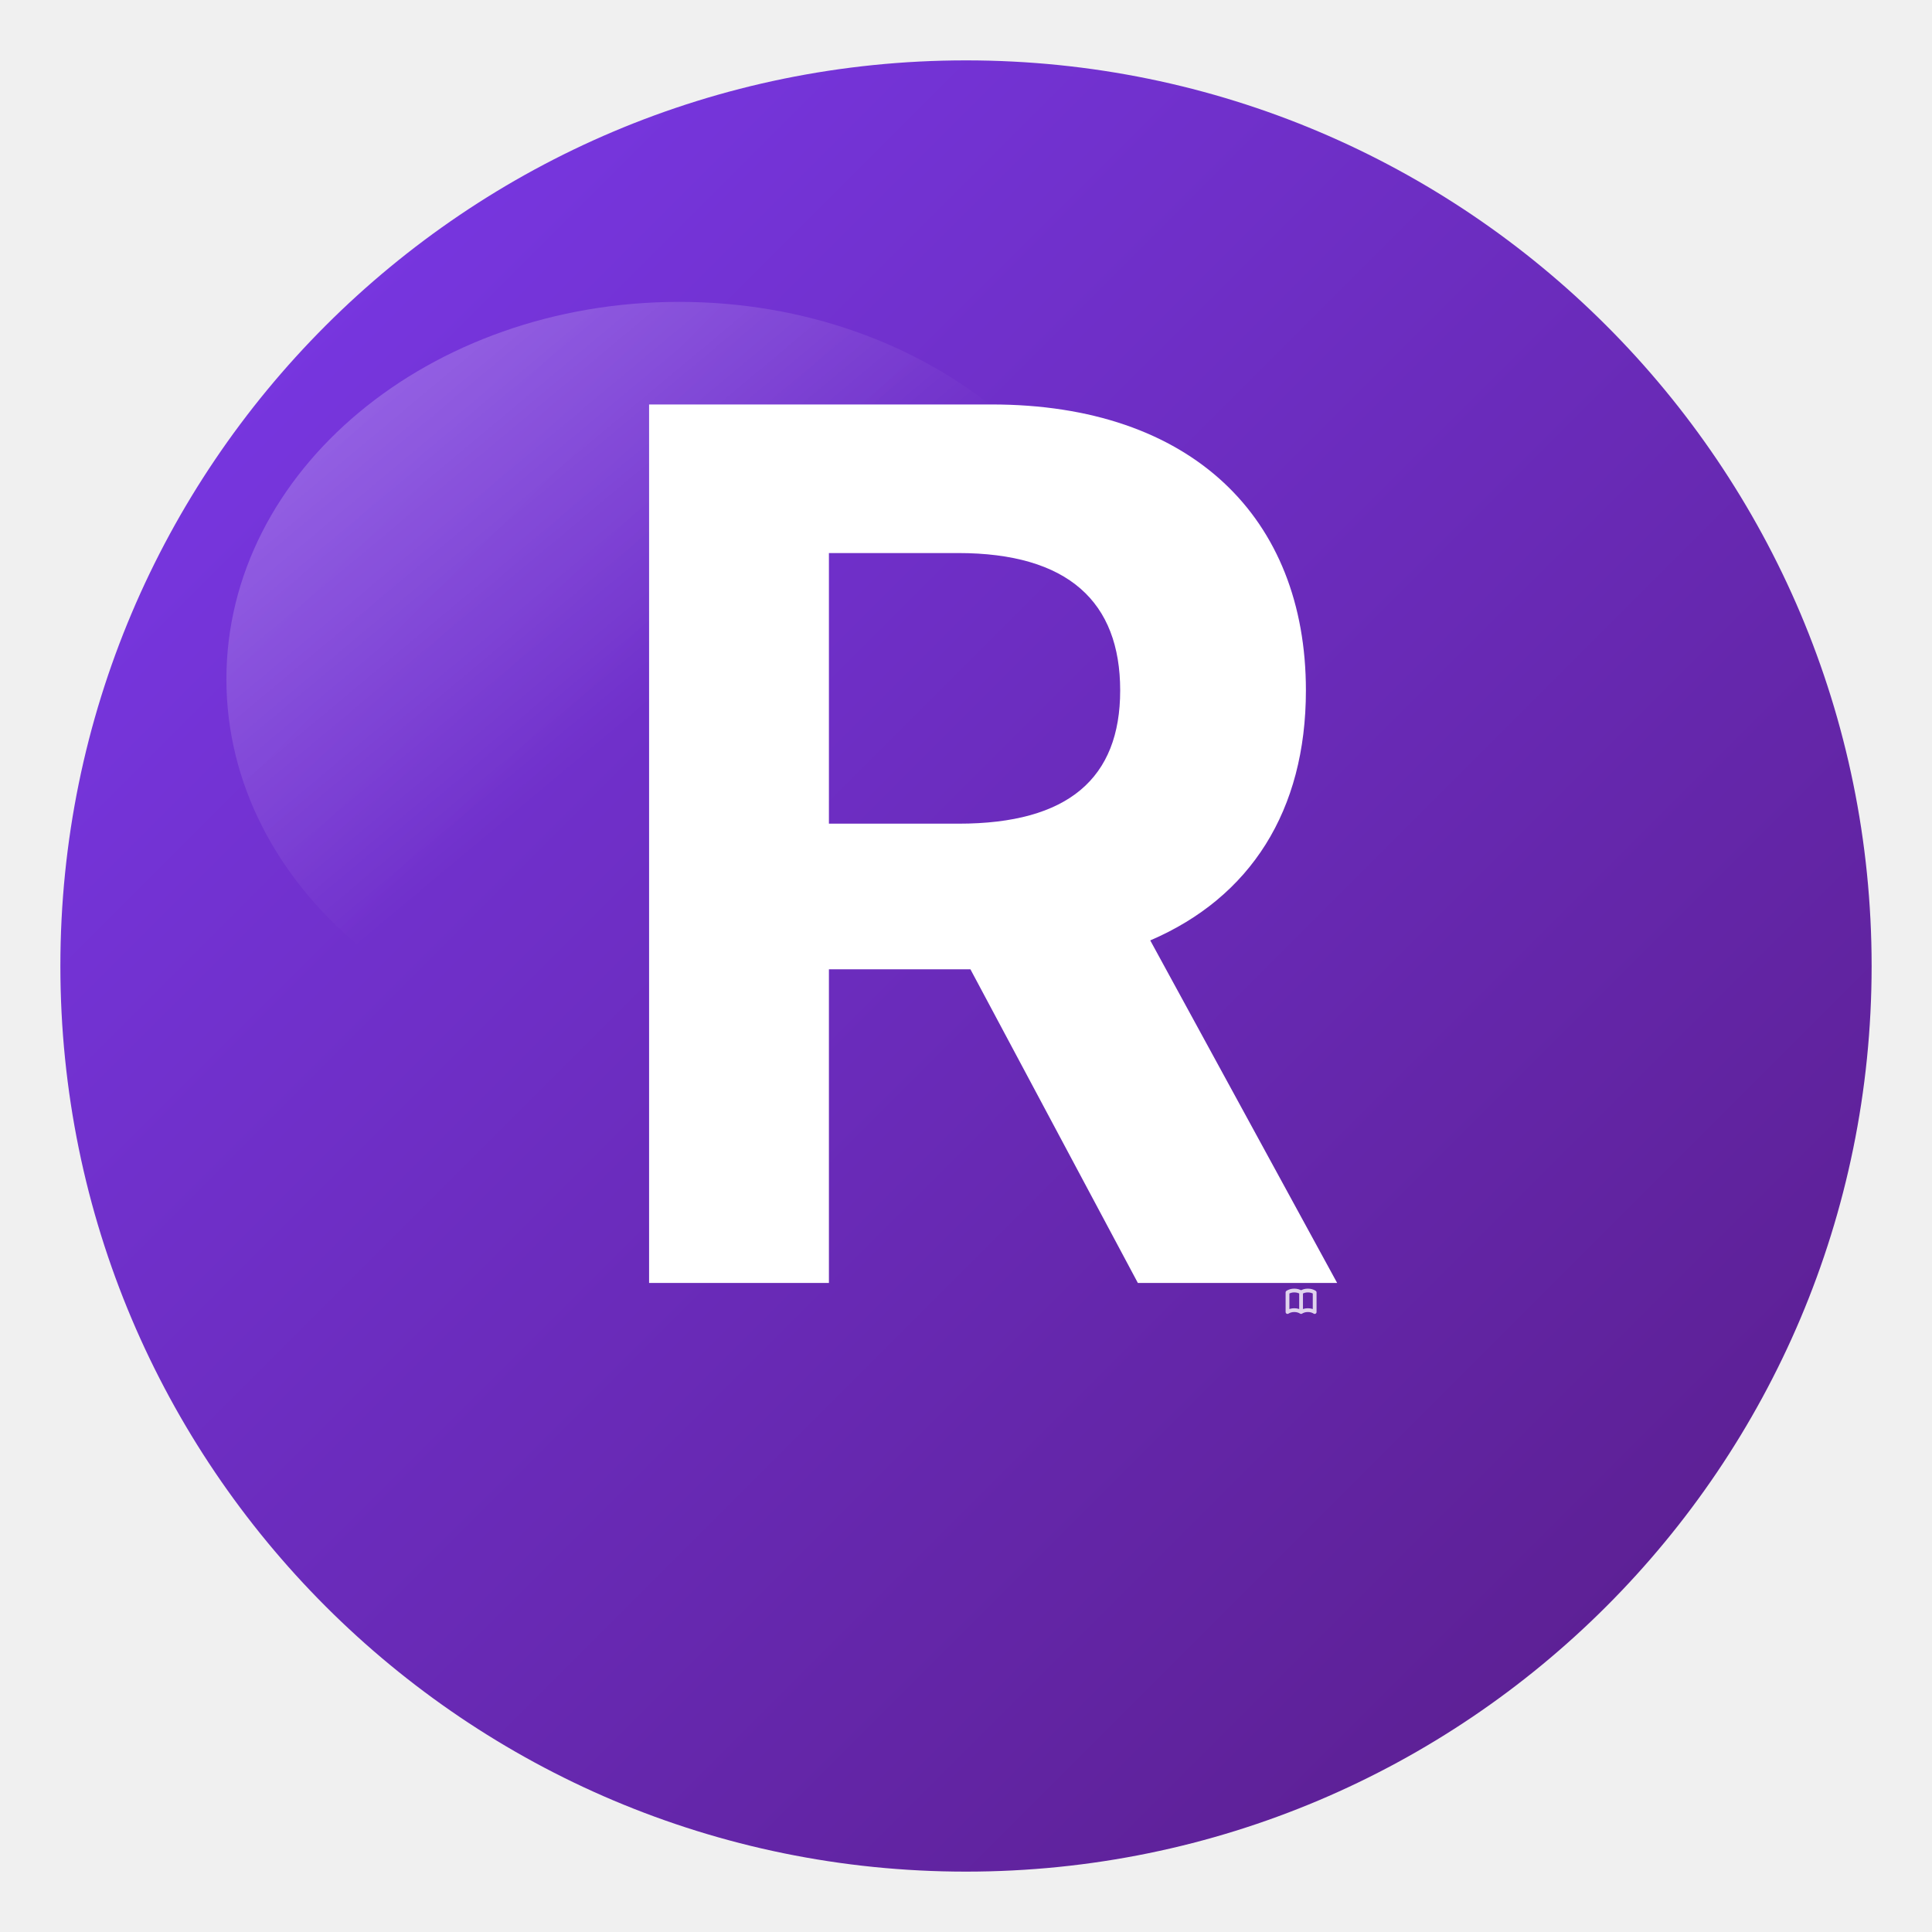
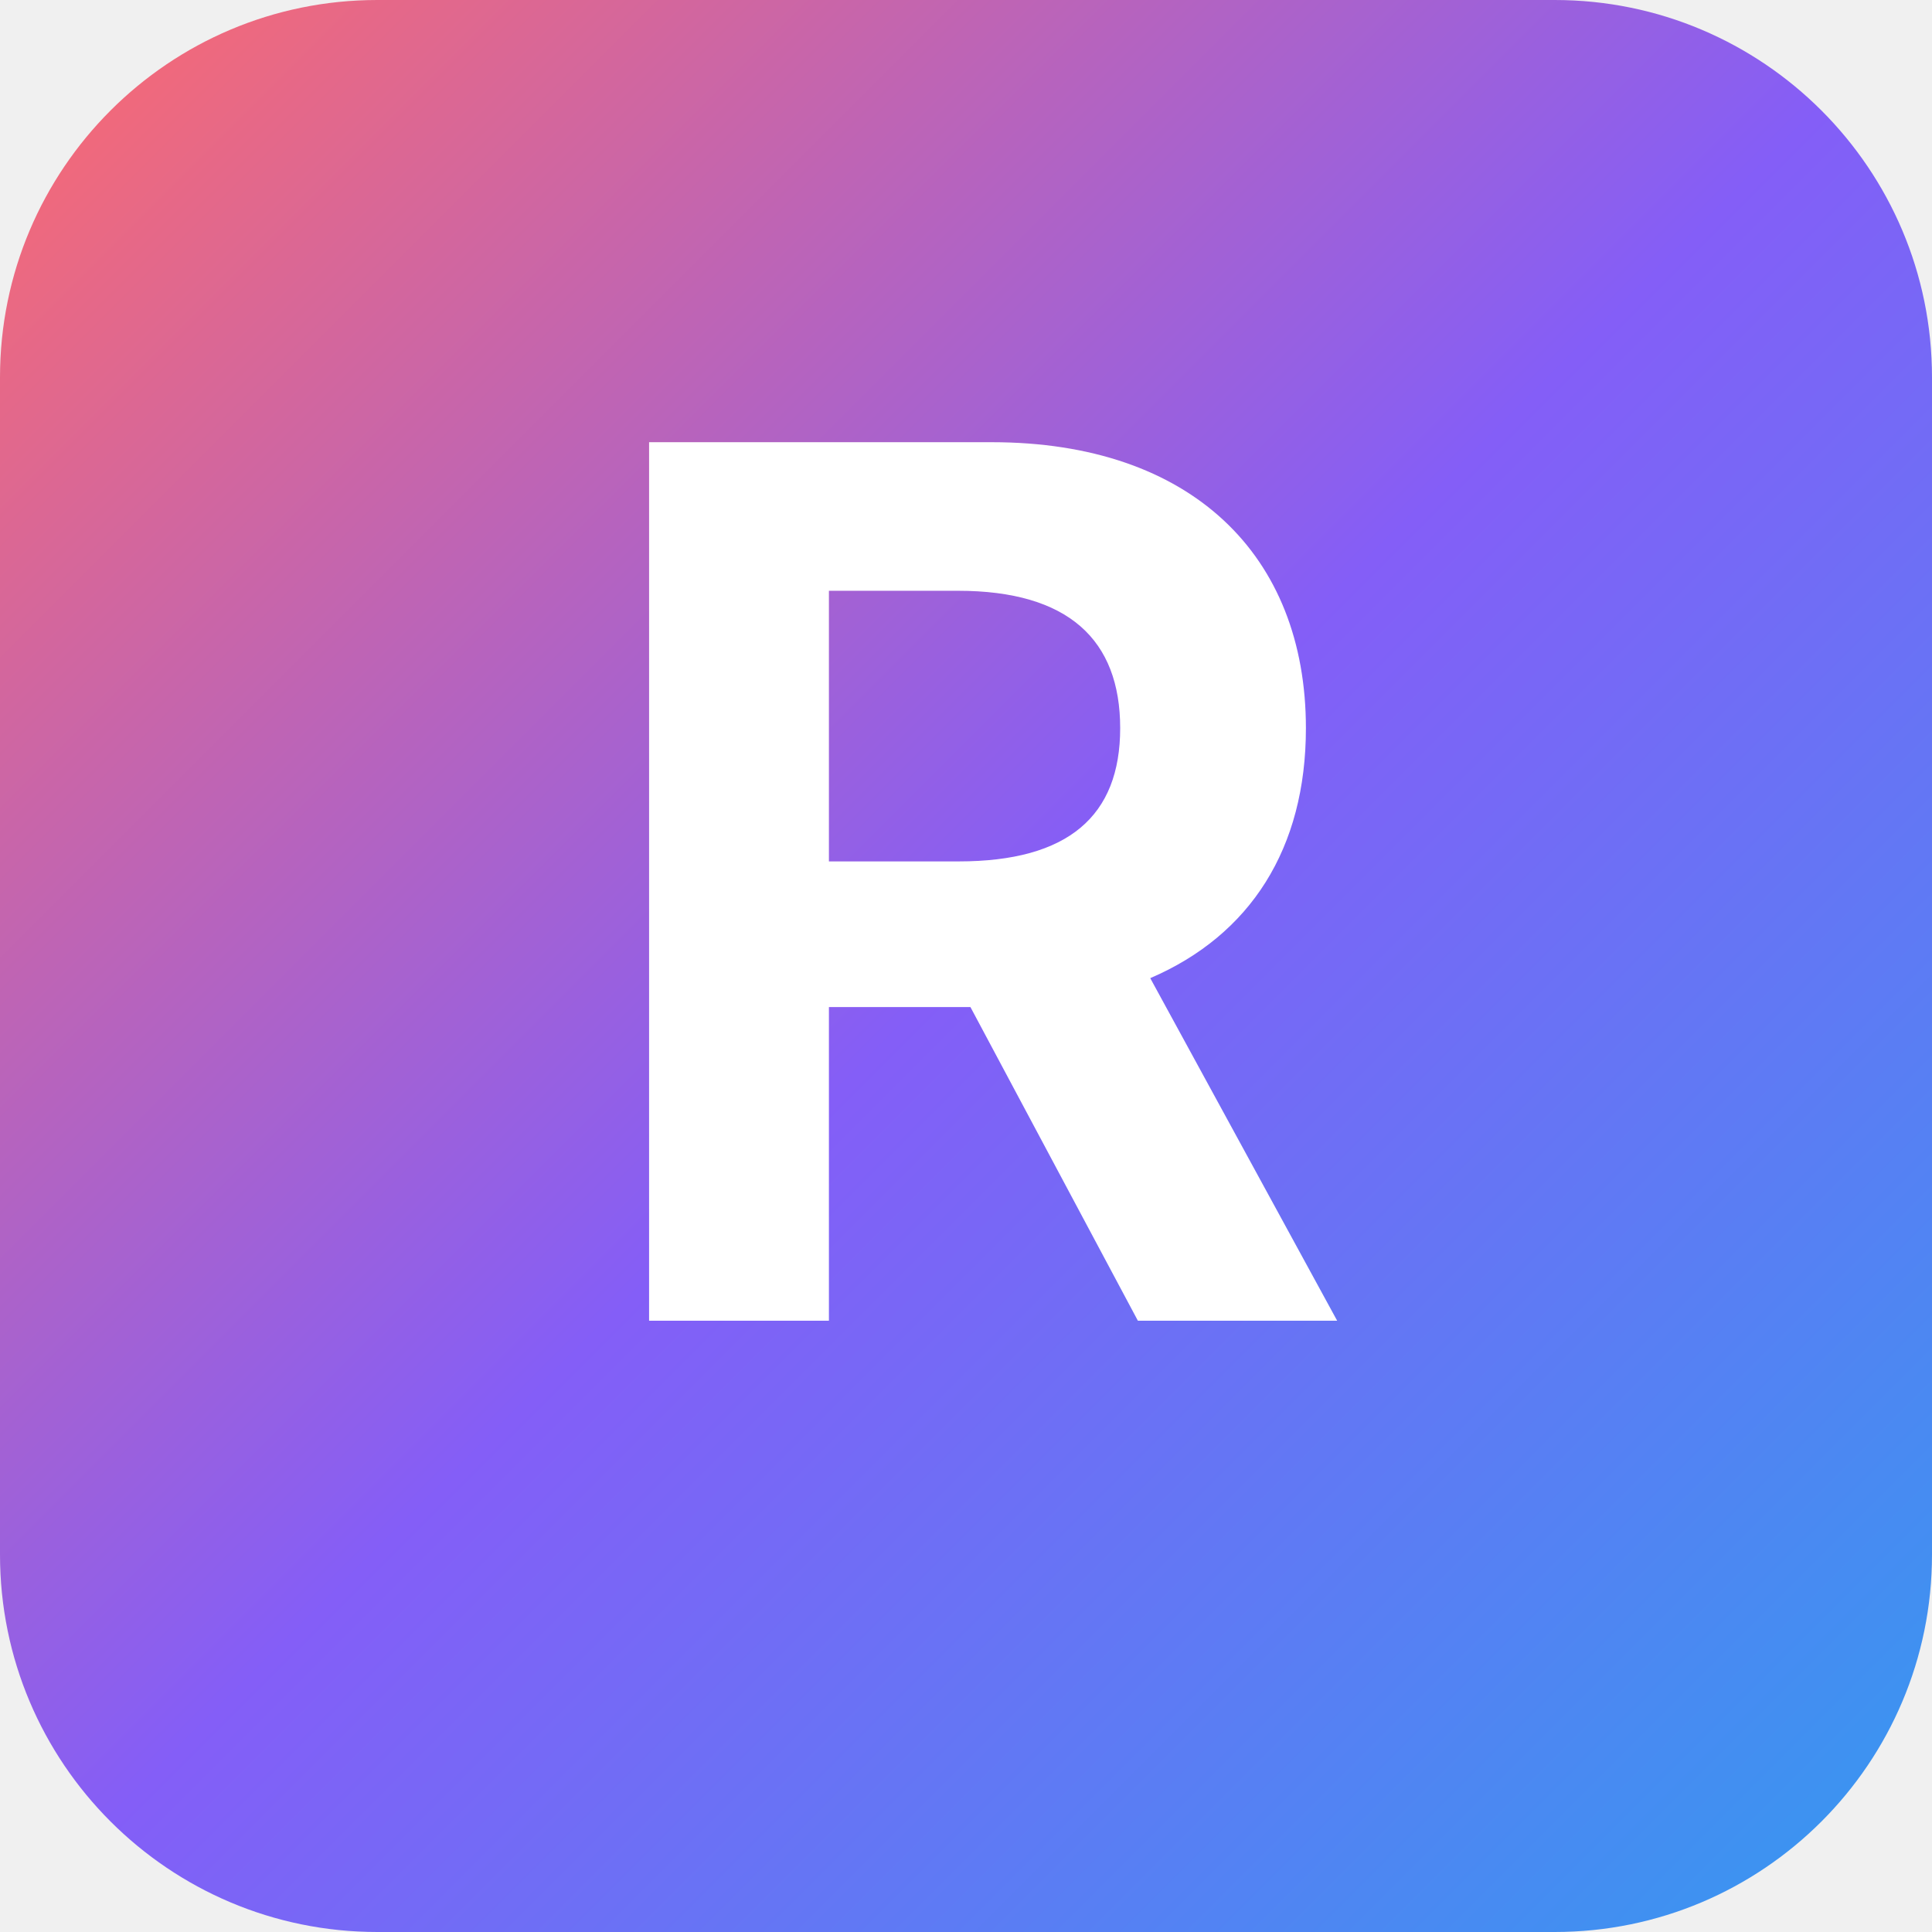
<svg xmlns="http://www.w3.org/2000/svg" viewBox="0 0 512 512">
  <defs>
-     <linearGradient id="bg" x1="0%" y1="0%" x2="100%" y2="100%">
-       <stop offset="0%" style="stop-color:#7c3aed" />
-       <stop offset="100%" style="stop-color:#581c87" />
-     </linearGradient>
-     <linearGradient id="shine" x1="0%" y1="0%" x2="100%" y2="100%">
-       <stop offset="0%" style="stop-color:rgba(255,255,255,0.3)" />
-       <stop offset="50%" style="stop-color:rgba(255,255,255,0)" />
+     <linearGradient id="arc" x1="0%" y1="0%" x2="100%" y2="100%">
+       <stop offset="0%" style="stop-color:#ff6b6b" />
+       <stop offset="50%" style="stop-color:#845ef7" />
+       <stop offset="100%" style="stop-color:#339af0" />
    </linearGradient>
  </defs>
-   <circle cx="256" cy="256" r="240" fill="url(#bg)" />
-   <ellipse cx="180" cy="180" rx="120" ry="100" fill="url(#shine)" />
-   <text x="256" y="340" font-family="system-ui, -apple-system, sans-serif" font-size="320" font-weight="700" fill="white" text-anchor="middle">R</text>
-   <g transform="translate(340, 340) scale(0.4)">
-     <path d="M12 6.253v13m0-13C10.832 5.477 9.246 5 7.5 5S4.168 5.477 3 6.253v13C4.168 18.477 5.754 18 7.5 18s3.332.477 4.5 1.253m0-13C13.168 5.477 14.754 5 16.5 5c1.747 0 3.332.477 4.5 1.253v13C19.832 18.477 18.247 18 16.5 18c-1.746 0-3.332.477-4.5 1.253" stroke="white" stroke-width="2.5" stroke-linecap="round" stroke-linejoin="round" fill="none" opacity="0.8" />
-   </g>
+   <rect width="512" height="512" rx="100" fill="url(#arc)" />
+   <text x="256" y="350" font-family="system-ui, -apple-system, sans-serif" font-size="320" font-weight="700" fill="white" text-anchor="middle">R</text>
</svg>
